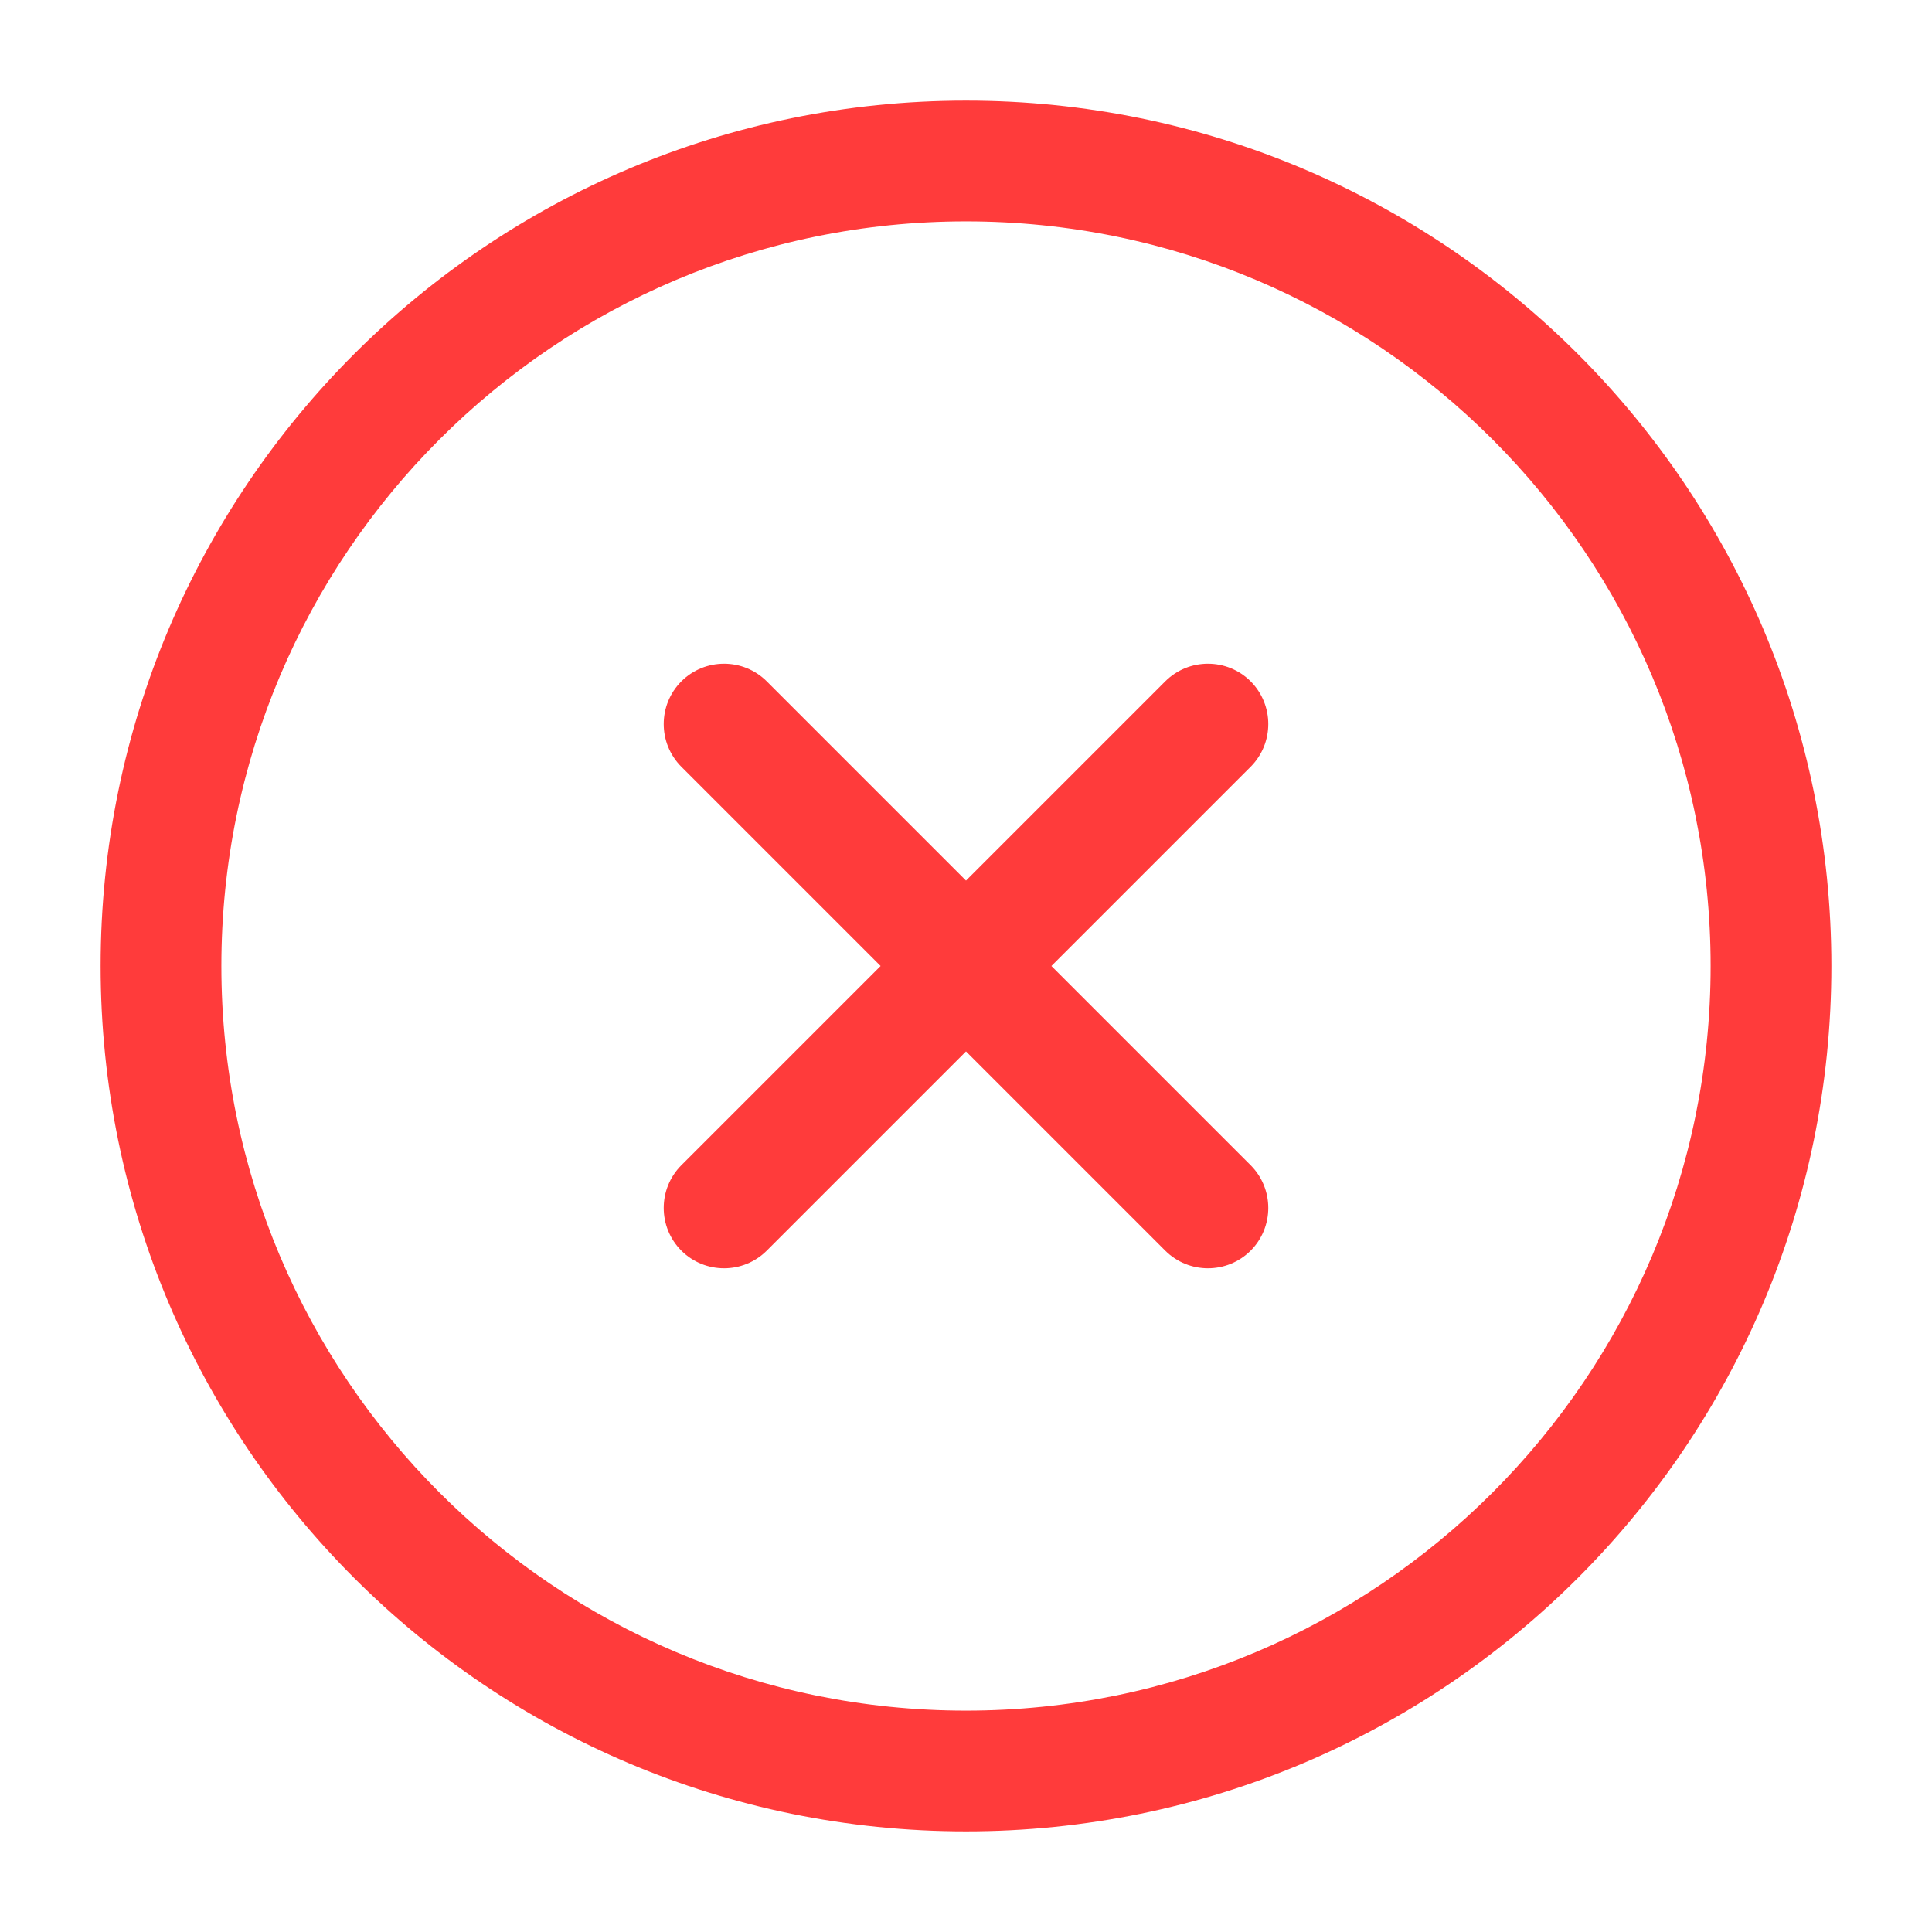
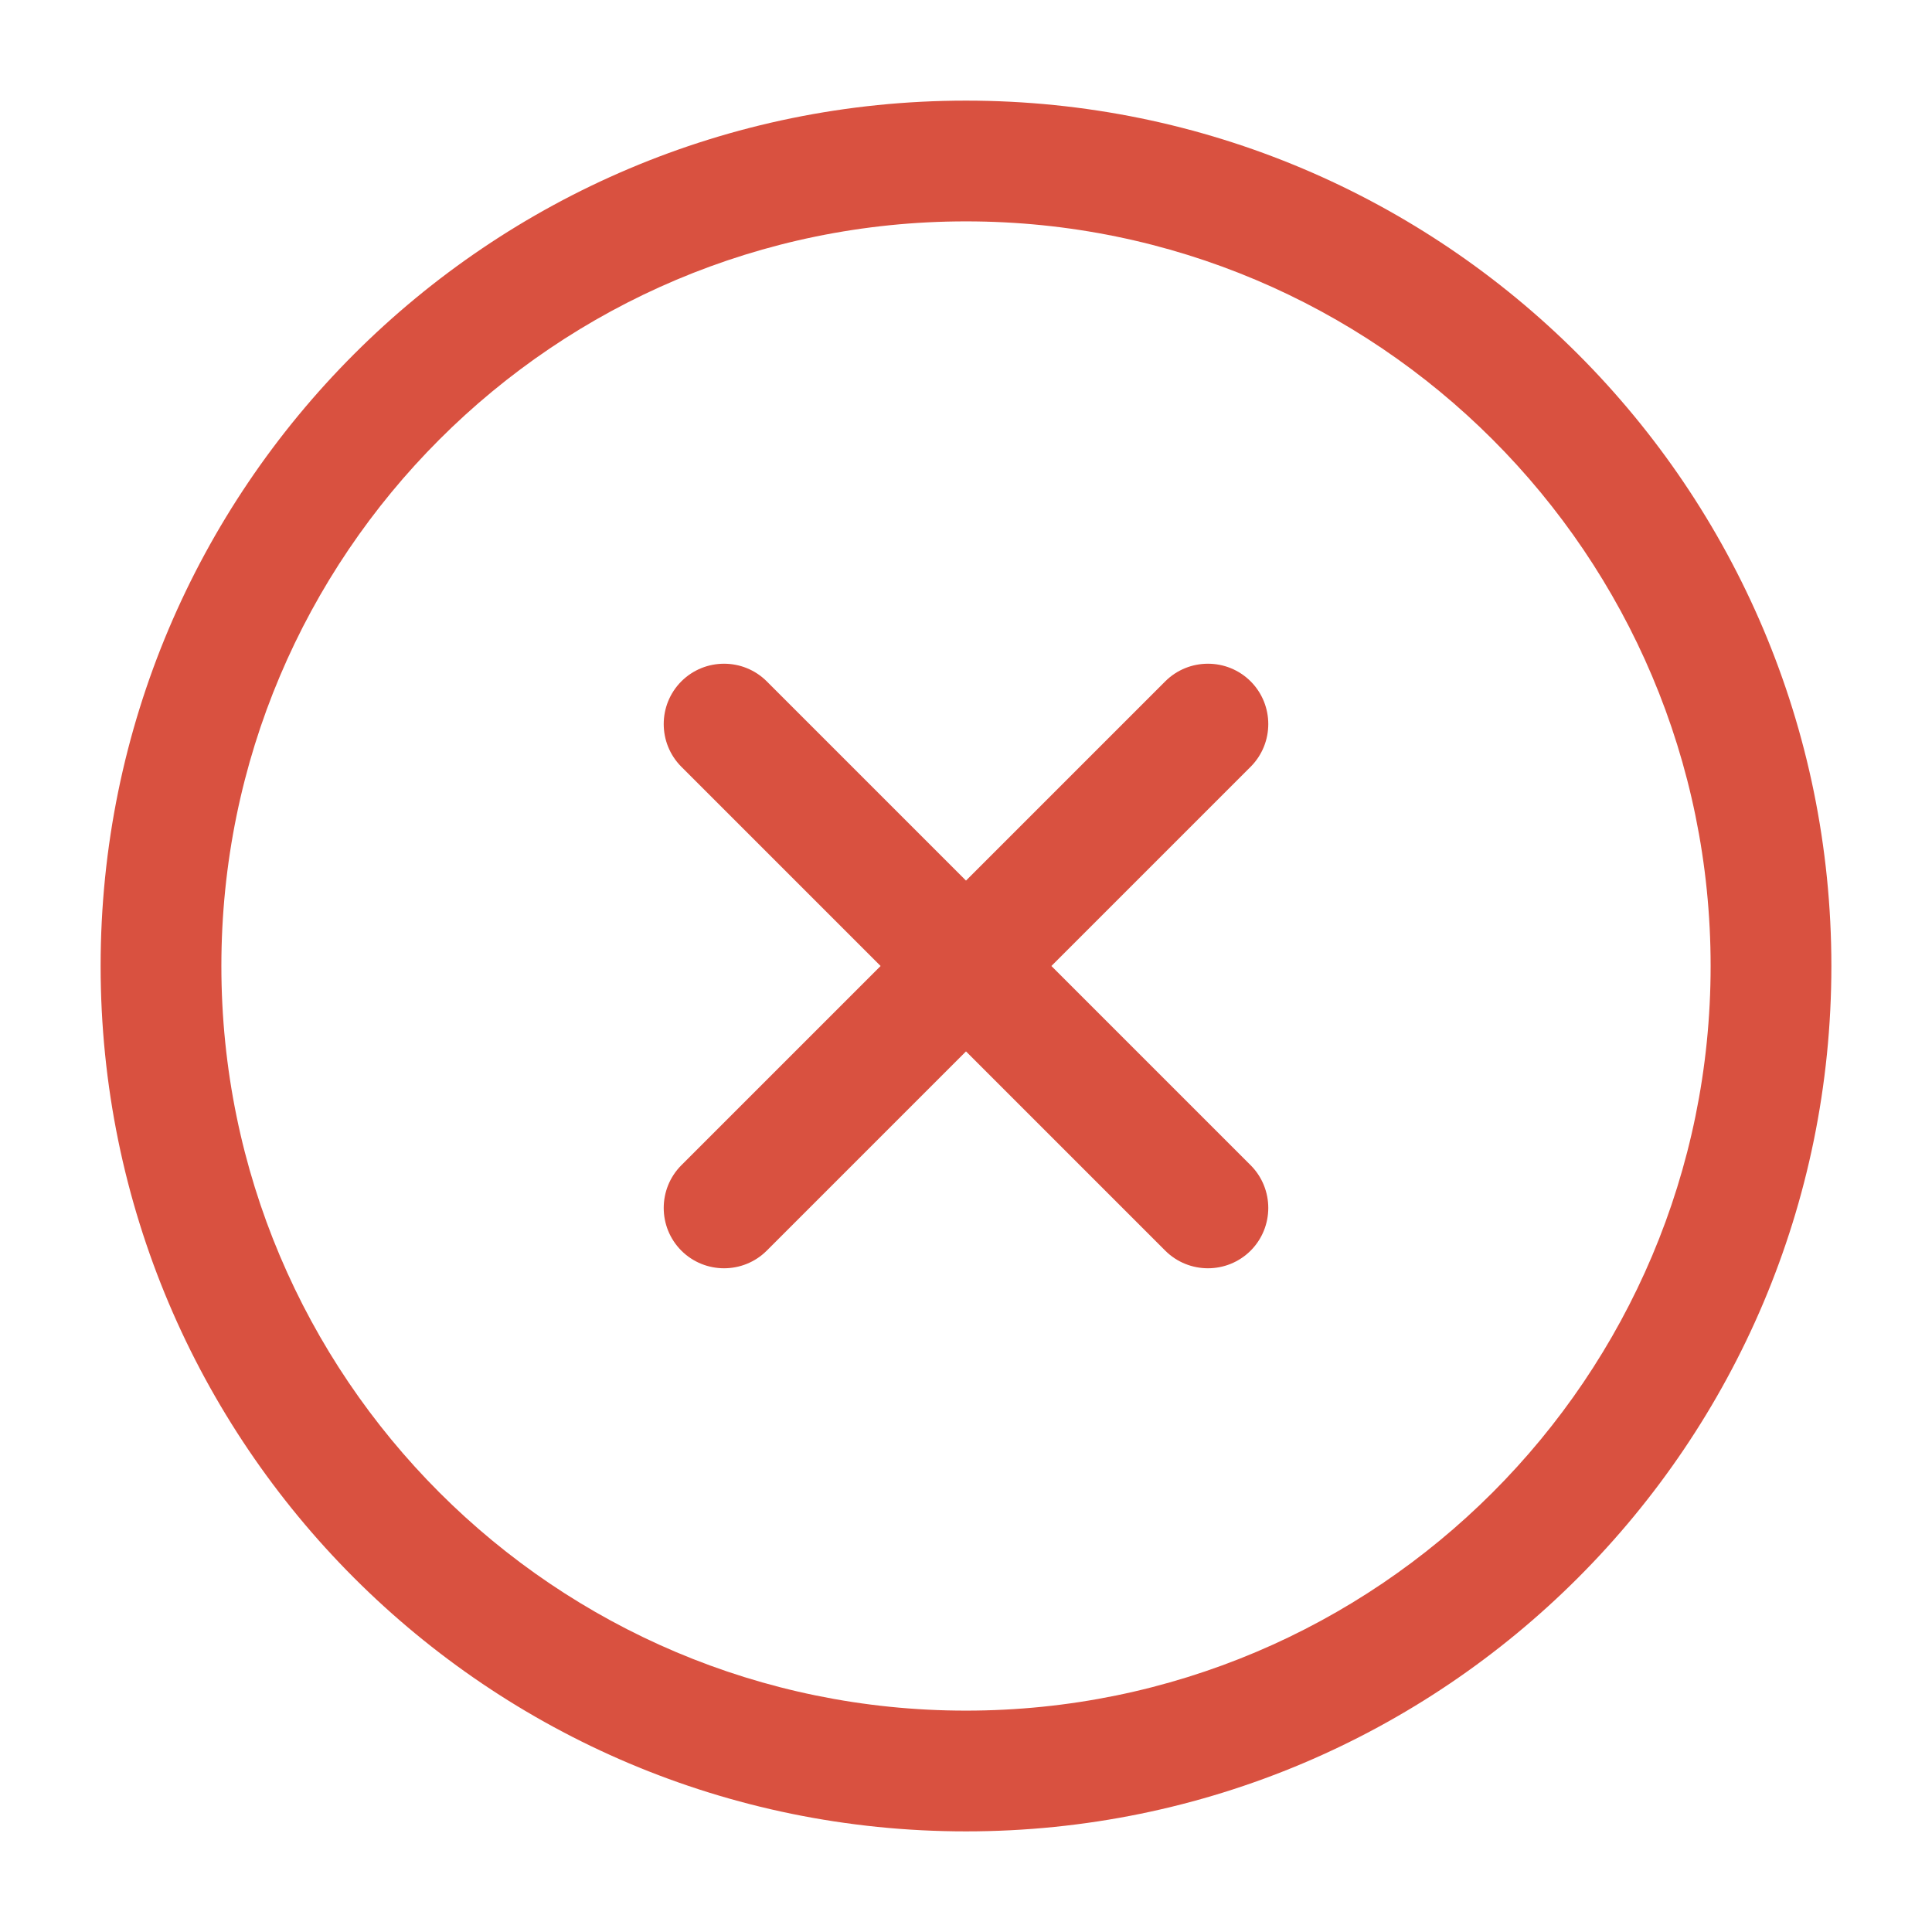
<svg xmlns="http://www.w3.org/2000/svg" width="24" height="24" viewBox="0 0 24 24" fill="none">
-   <path d="M8.464 8.464C8.757 8.172 9.232 8.172 9.525 8.464L12 10.939L14.475 8.464C14.768 8.172 15.243 8.172 15.536 8.464C15.828 8.757 15.828 9.232 15.536 9.525L13.061 12L15.536 14.475C15.828 14.768 15.828 15.243 15.536 15.536C15.243 15.828 14.768 15.828 14.475 15.536L12 13.061L9.525 15.536C9.232 15.828 8.757 15.828 8.464 15.536C8.172 15.243 8.172 14.768 8.464 14.475L10.939 12L8.464 9.525C8.172 9.232 8.172 8.757 8.464 8.464Z" fill="#FF3B3B" />
-   <path fill-rule="evenodd" clip-rule="evenodd" d="M1.25 12C1.25 6.063 6.063 1.25 12 1.25C17.937 1.25 22.75 6.063 22.75 12C22.75 17.937 17.937 22.75 12 22.75C6.063 22.75 1.25 17.937 1.25 12ZM12 2.75C6.891 2.75 2.75 6.891 2.75 12C2.75 17.109 6.891 21.25 12 21.25C17.109 21.25 21.25 17.109 21.25 12C21.25 6.891 17.109 2.75 12 2.75Z" fill="#FF3B3B" />
+   <path d="M8.464 8.464C8.757 8.172 9.232 8.172 9.525 8.464L12 10.939L14.475 8.464C14.768 8.172 15.243 8.172 15.536 8.464C15.828 8.757 15.828 9.232 15.536 9.525L13.061 12L15.536 14.475C15.828 14.768 15.828 15.243 15.536 15.536C15.243 15.828 14.768 15.828 14.475 15.536L12 13.061L9.525 15.536C9.232 15.828 8.757 15.828 8.464 15.536C8.172 15.243 8.172 14.768 8.464 14.475L10.939 12L8.464 9.525C8.172 9.232 8.172 8.757 8.464 8.464Z" fill="#D95140" />
+   <path fill-rule="evenodd" clip-rule="evenodd" d="M1.25 12C1.25 6.063 6.063 1.25 12 1.25C17.937 1.25 22.75 6.063 22.75 12C22.75 17.937 17.937 22.75 12 22.75C6.063 22.75 1.25 17.937 1.25 12ZM12 2.75C6.891 2.75 2.75 6.891 2.75 12C2.75 17.109 6.891 21.25 12 21.25C17.109 21.25 21.25 17.109 21.25 12C21.25 6.891 17.109 2.75 12 2.75Z" fill="#D95140" />
</svg>
